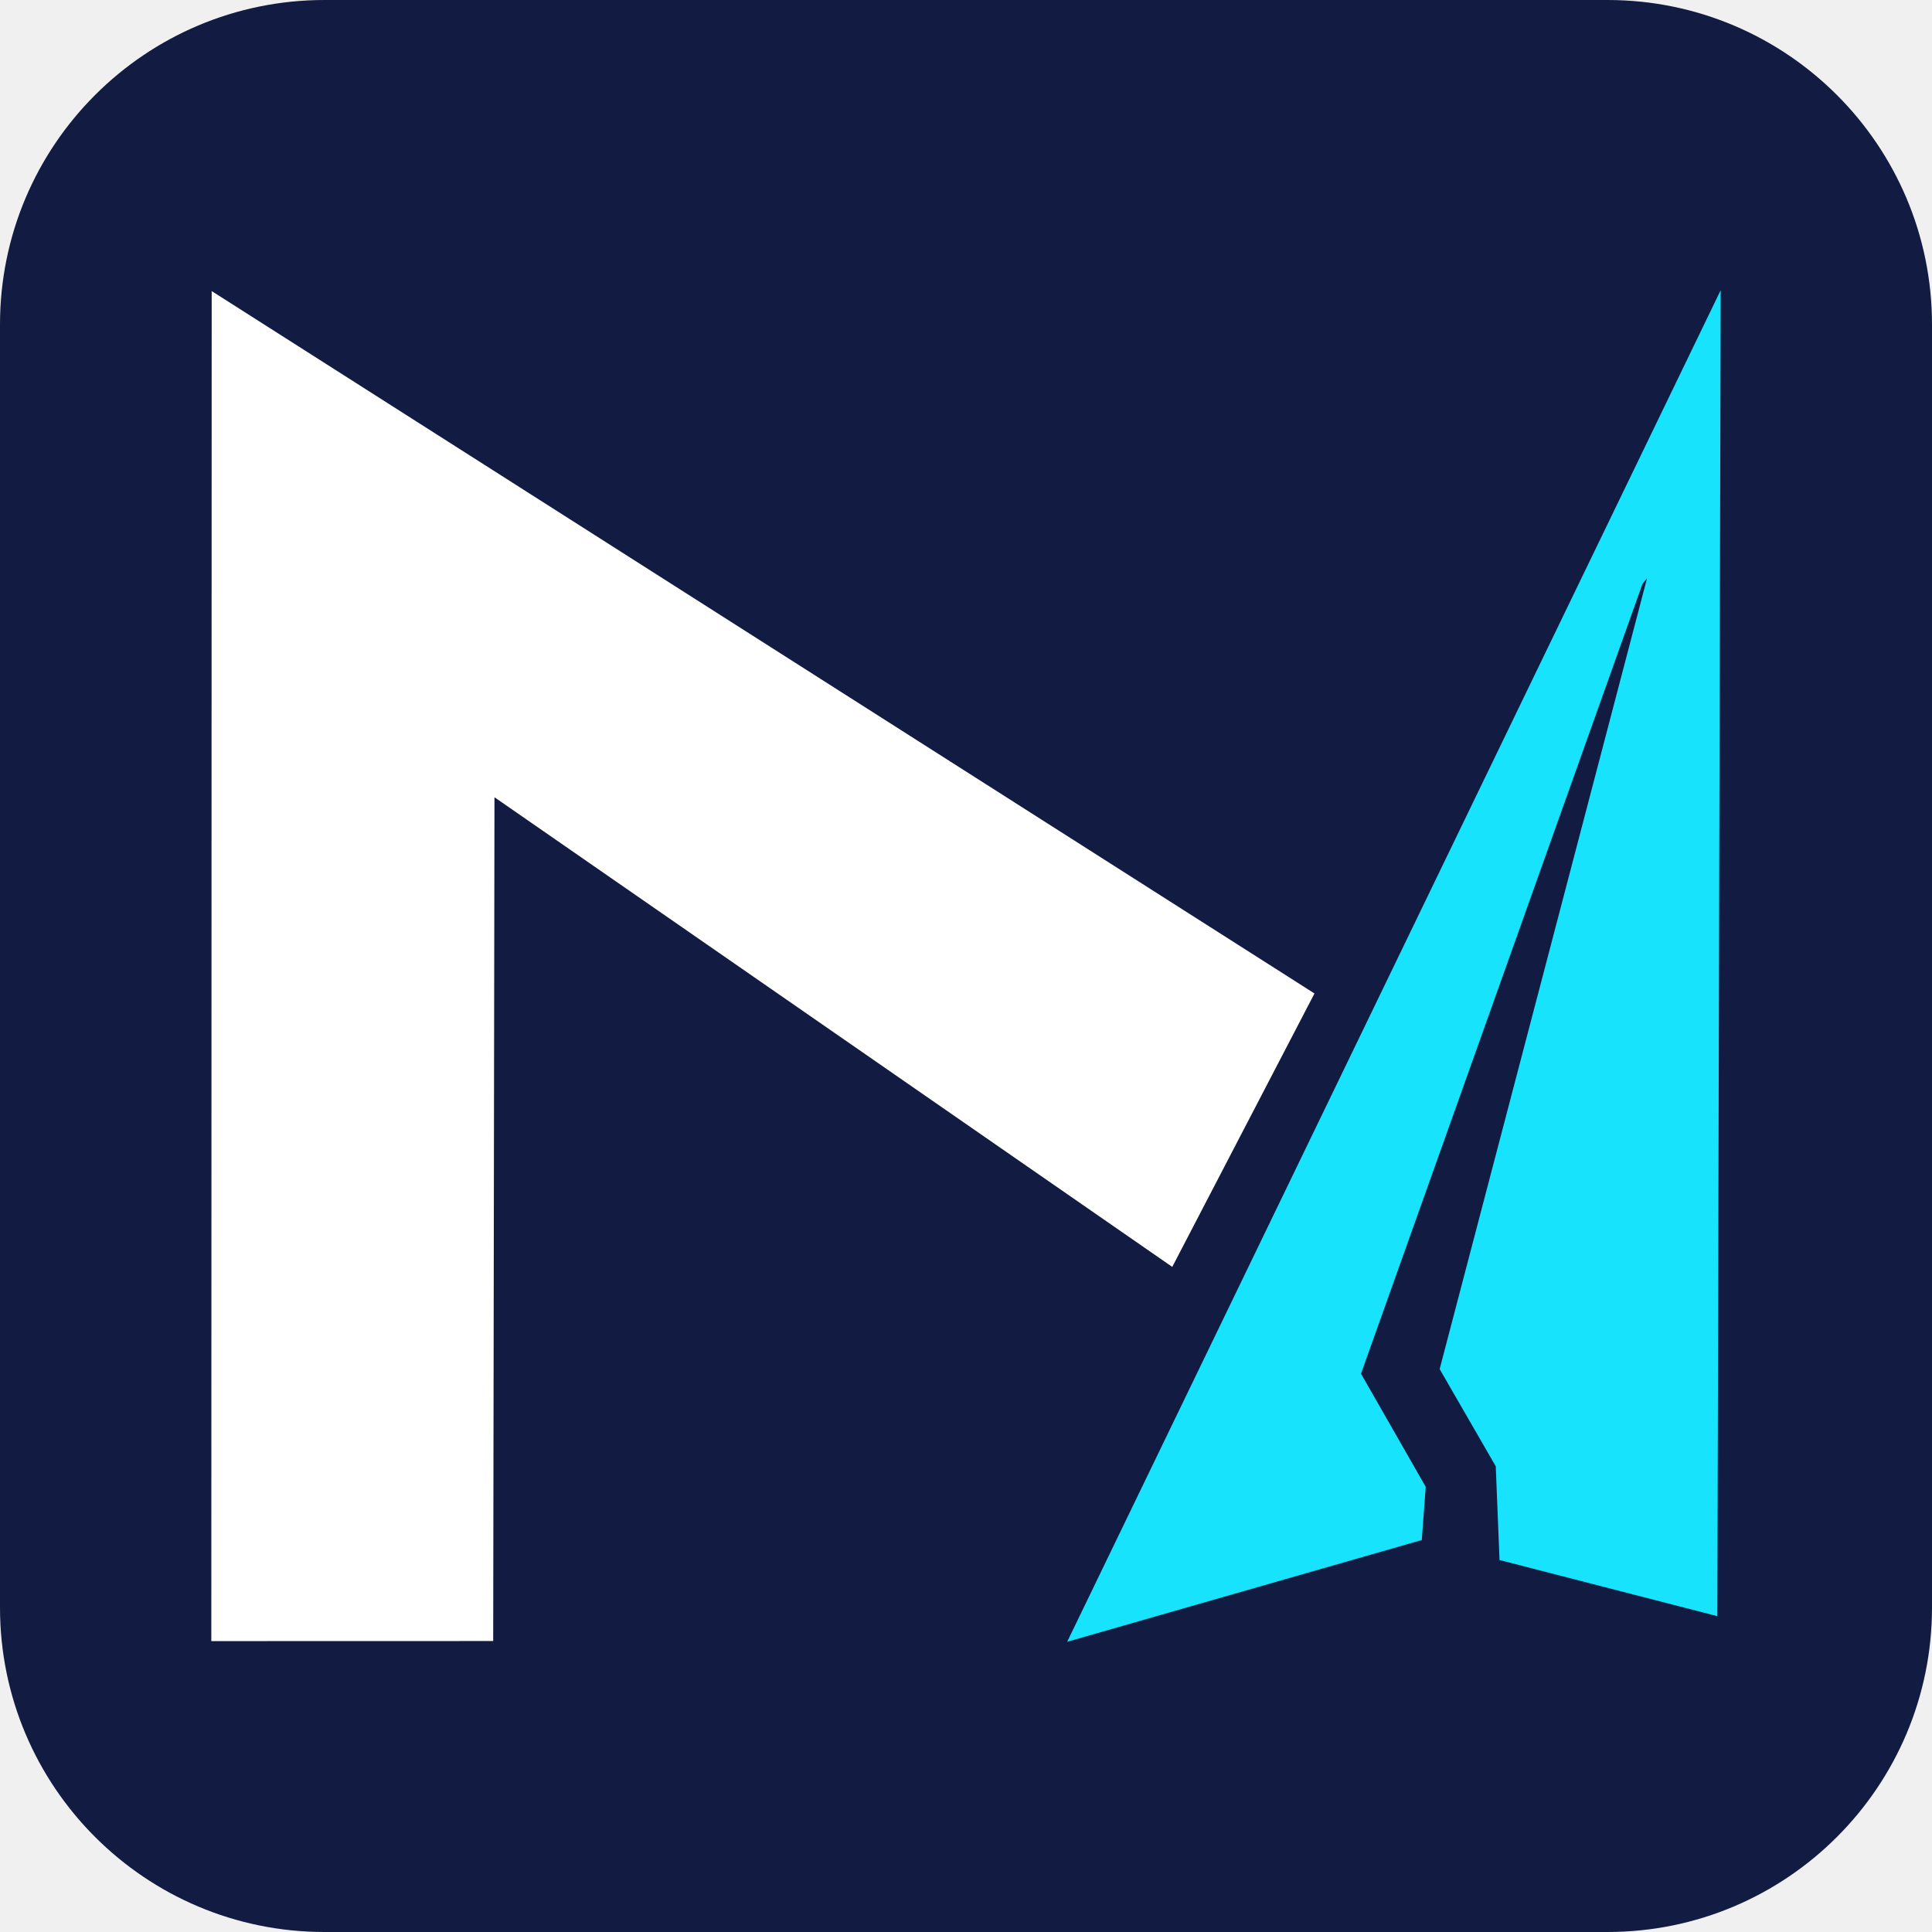
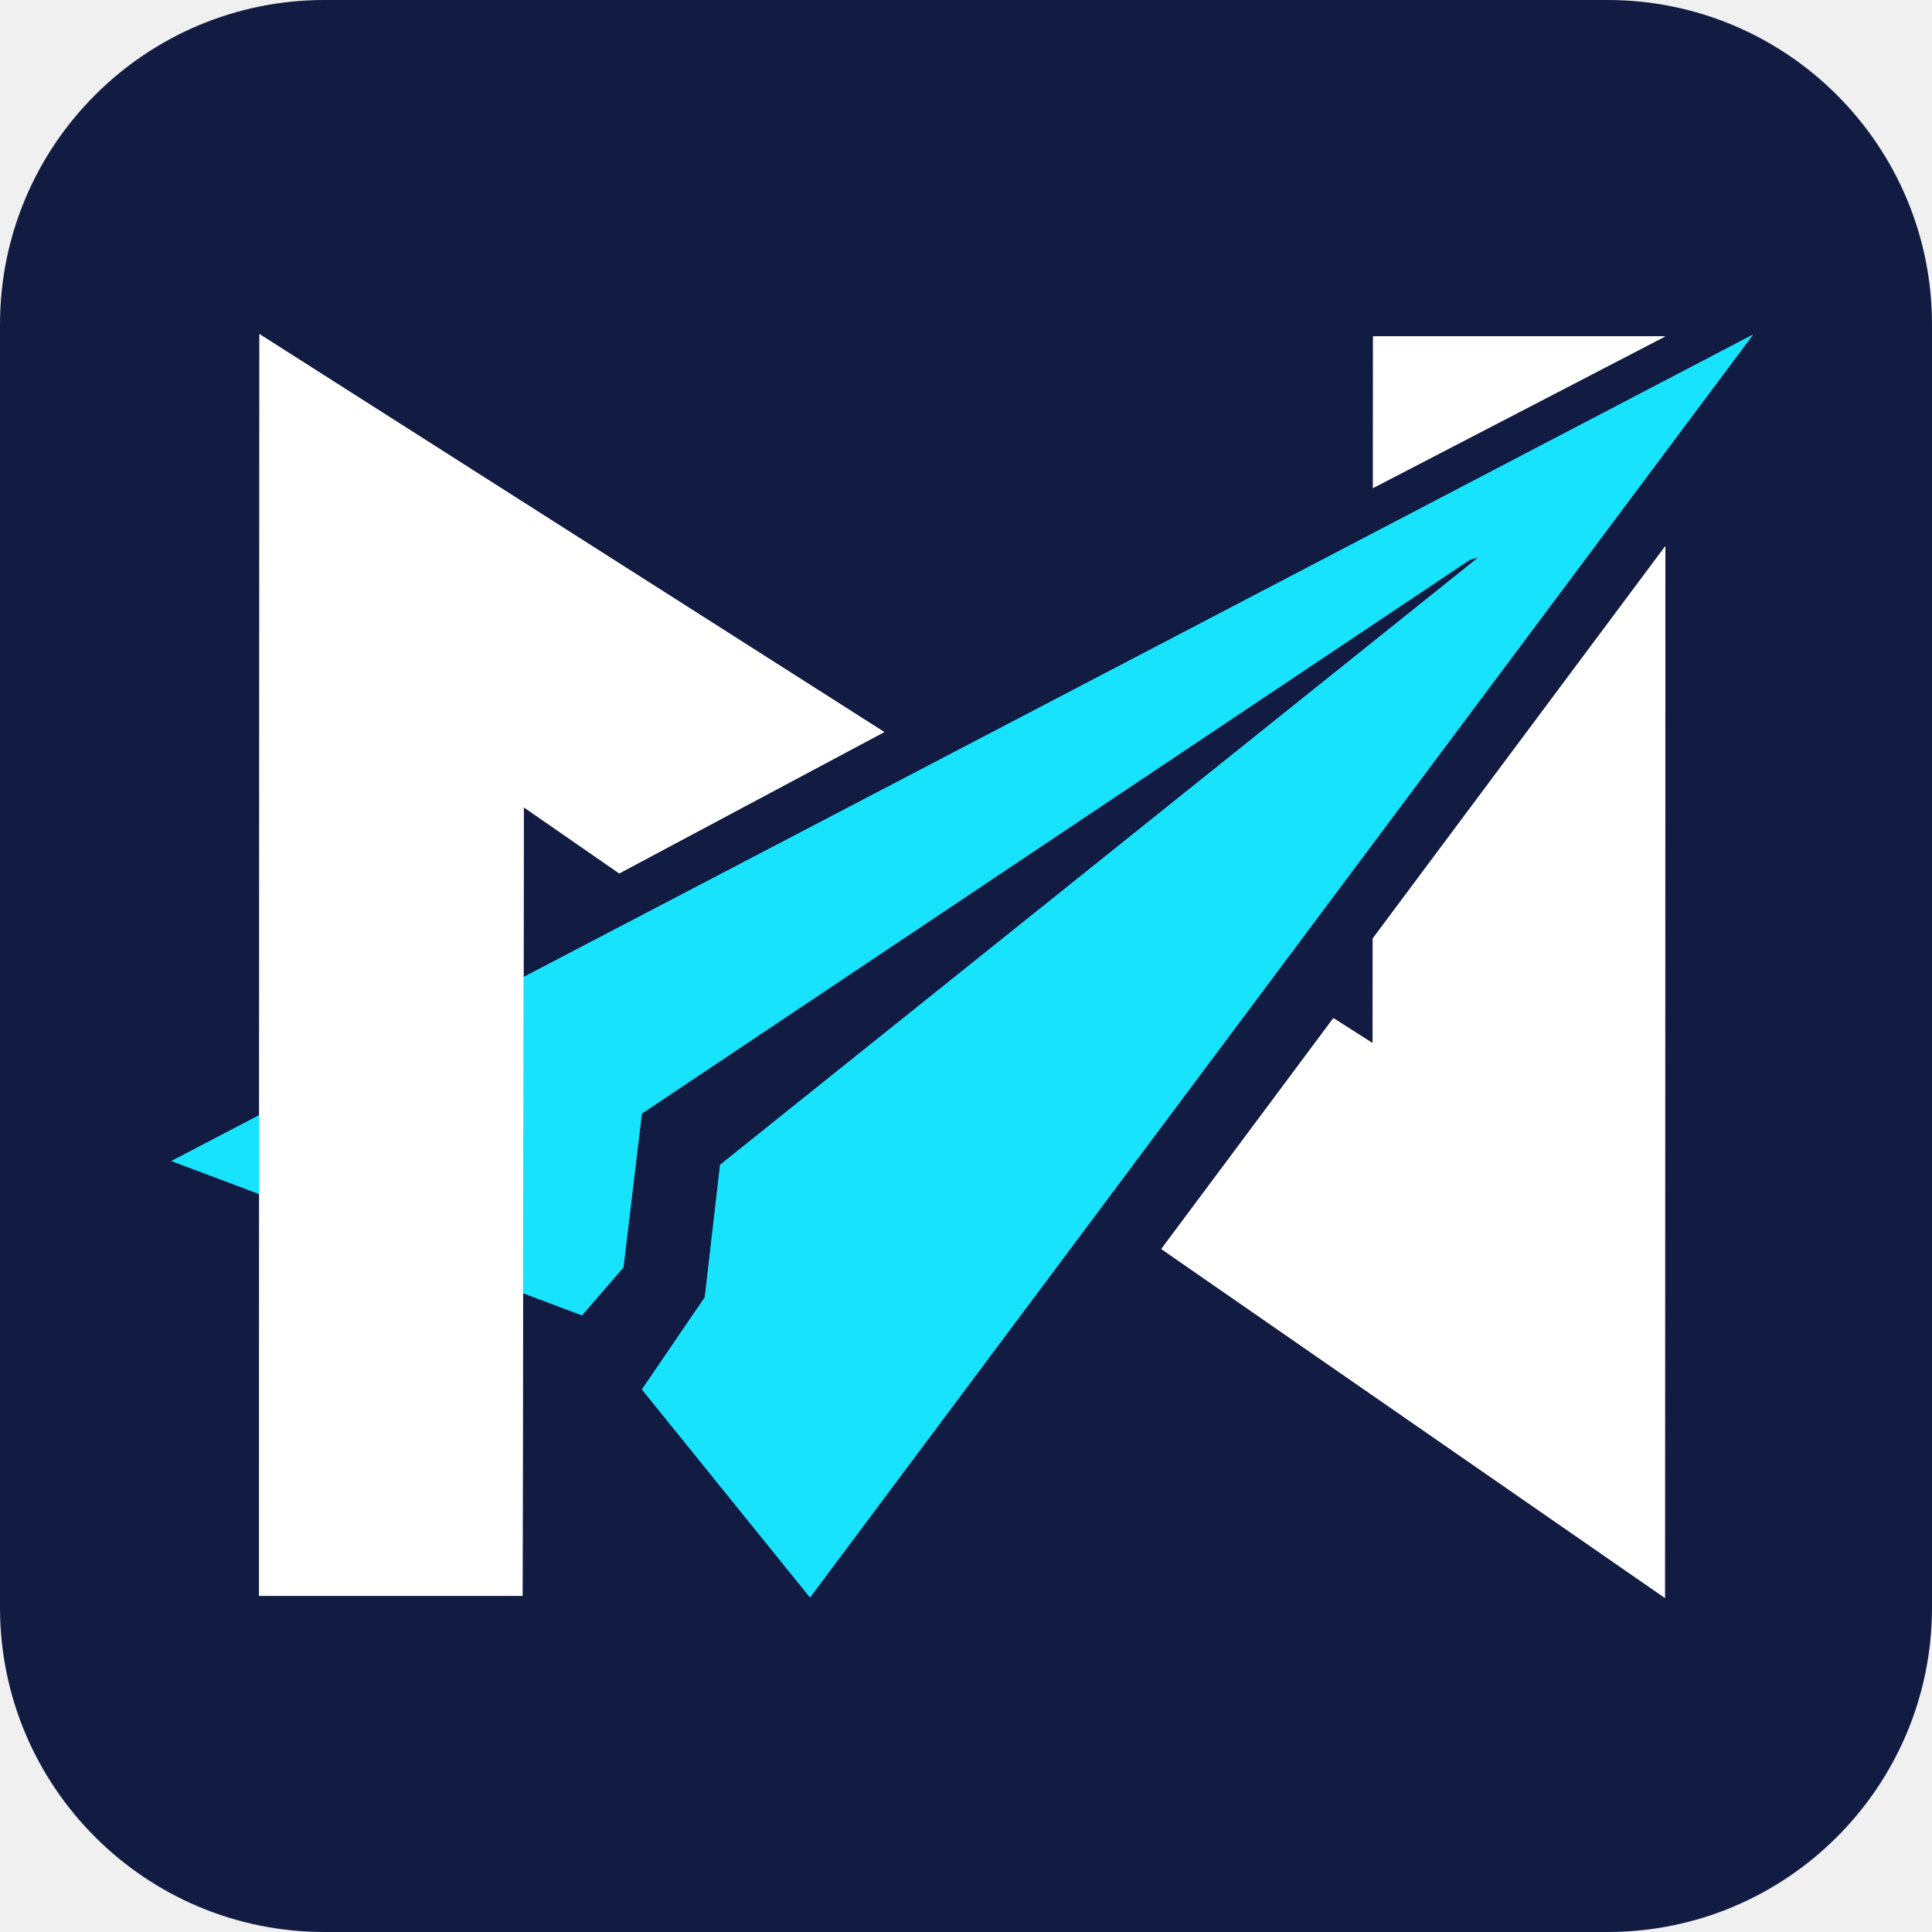
<svg xmlns="http://www.w3.org/2000/svg" id="Layer_1" version="1.1" viewBox="0 0 512 512">
  <defs>
    <style>
      .st0 {
        fill: #121b42;
      }

      .st1 {
        fill: #fff;
      }

      .st2 {
-         fill: #121f41;
-       }
- 
-       .st3 {
        fill: #17e3fd;
      }
    </style>
  </defs>
  <rect class="st0" width="512" height="512" rx="86" ry="86" />
  <g>
-     <path class="st3" d="M435.29,154.73l1.2-1.5-54.97,209.59,14.87,25.76,1,24.84,57.73,14.88.88-351.4-173.19,358.19,93.98-26.97,1.04-14.09-17.15-29.98,74.6-209.33Z" />
-     <polyline class="st1" points="310.66 335.74 131.04 211.28 130.7 434.89 56 434.91 56.1 77.14 348.35 263.28" />
-     <path class="st2" d="M371.86,77.76" />
+     <path class="st2" d="M389.64,148.26l2.2-.58-200.99,161-4.07,35.12-16.65,24.41,44.53,55.11L464.55,88.69,45.45,307.68l108.78,40.88,10.98-12.7,4.88-40.76,219.54-146.84Z" />
+     <polyline class="st1" points="164.1 231.45 138.8 213.92 138.76 245.43 138.74 258.2 138.61 342.08 138.48 422.92 68.67 422.93 68.7 317.46 68.7 294.67 68.76 88.55 234.33 194" />
+     <polyline class="st1" points="441.32 144.75 441.21 423.45 307.77 331 353.36 269.82 363.78 276.46 363.81 248.69" />
+     <polyline class="st1" points="363.86 129.33 363.88 89.13 441.33 89.13" />
+   </g>
+   <g>
+     <path class="st2" d="M389.64,148.26l2.2-.58-200.99,161-4.07,35.12-16.65,24.41,44.53,55.11L464.55,88.69,45.45,307.68l108.78,40.88,10.98-12.7,4.88-40.76,219.54-146.84Z" />
+     <polyline class="st1" points="164.1 231.45 138.8 213.92 138.76 245.43 138.74 258.2 138.61 342.08 138.48 422.92 68.67 422.93 68.7 317.46 68.7 294.67 68.76 88.55 234.33 194" />
+     <polyline class="st1" points="441.32 144.75 441.21 423.45 307.77 331 353.36 269.82 363.78 276.46 363.81 248.69" />
+     <polyline class="st1" points="363.86 129.33 363.88 89.13 441.33 89.13" />
  </g>
</svg>
